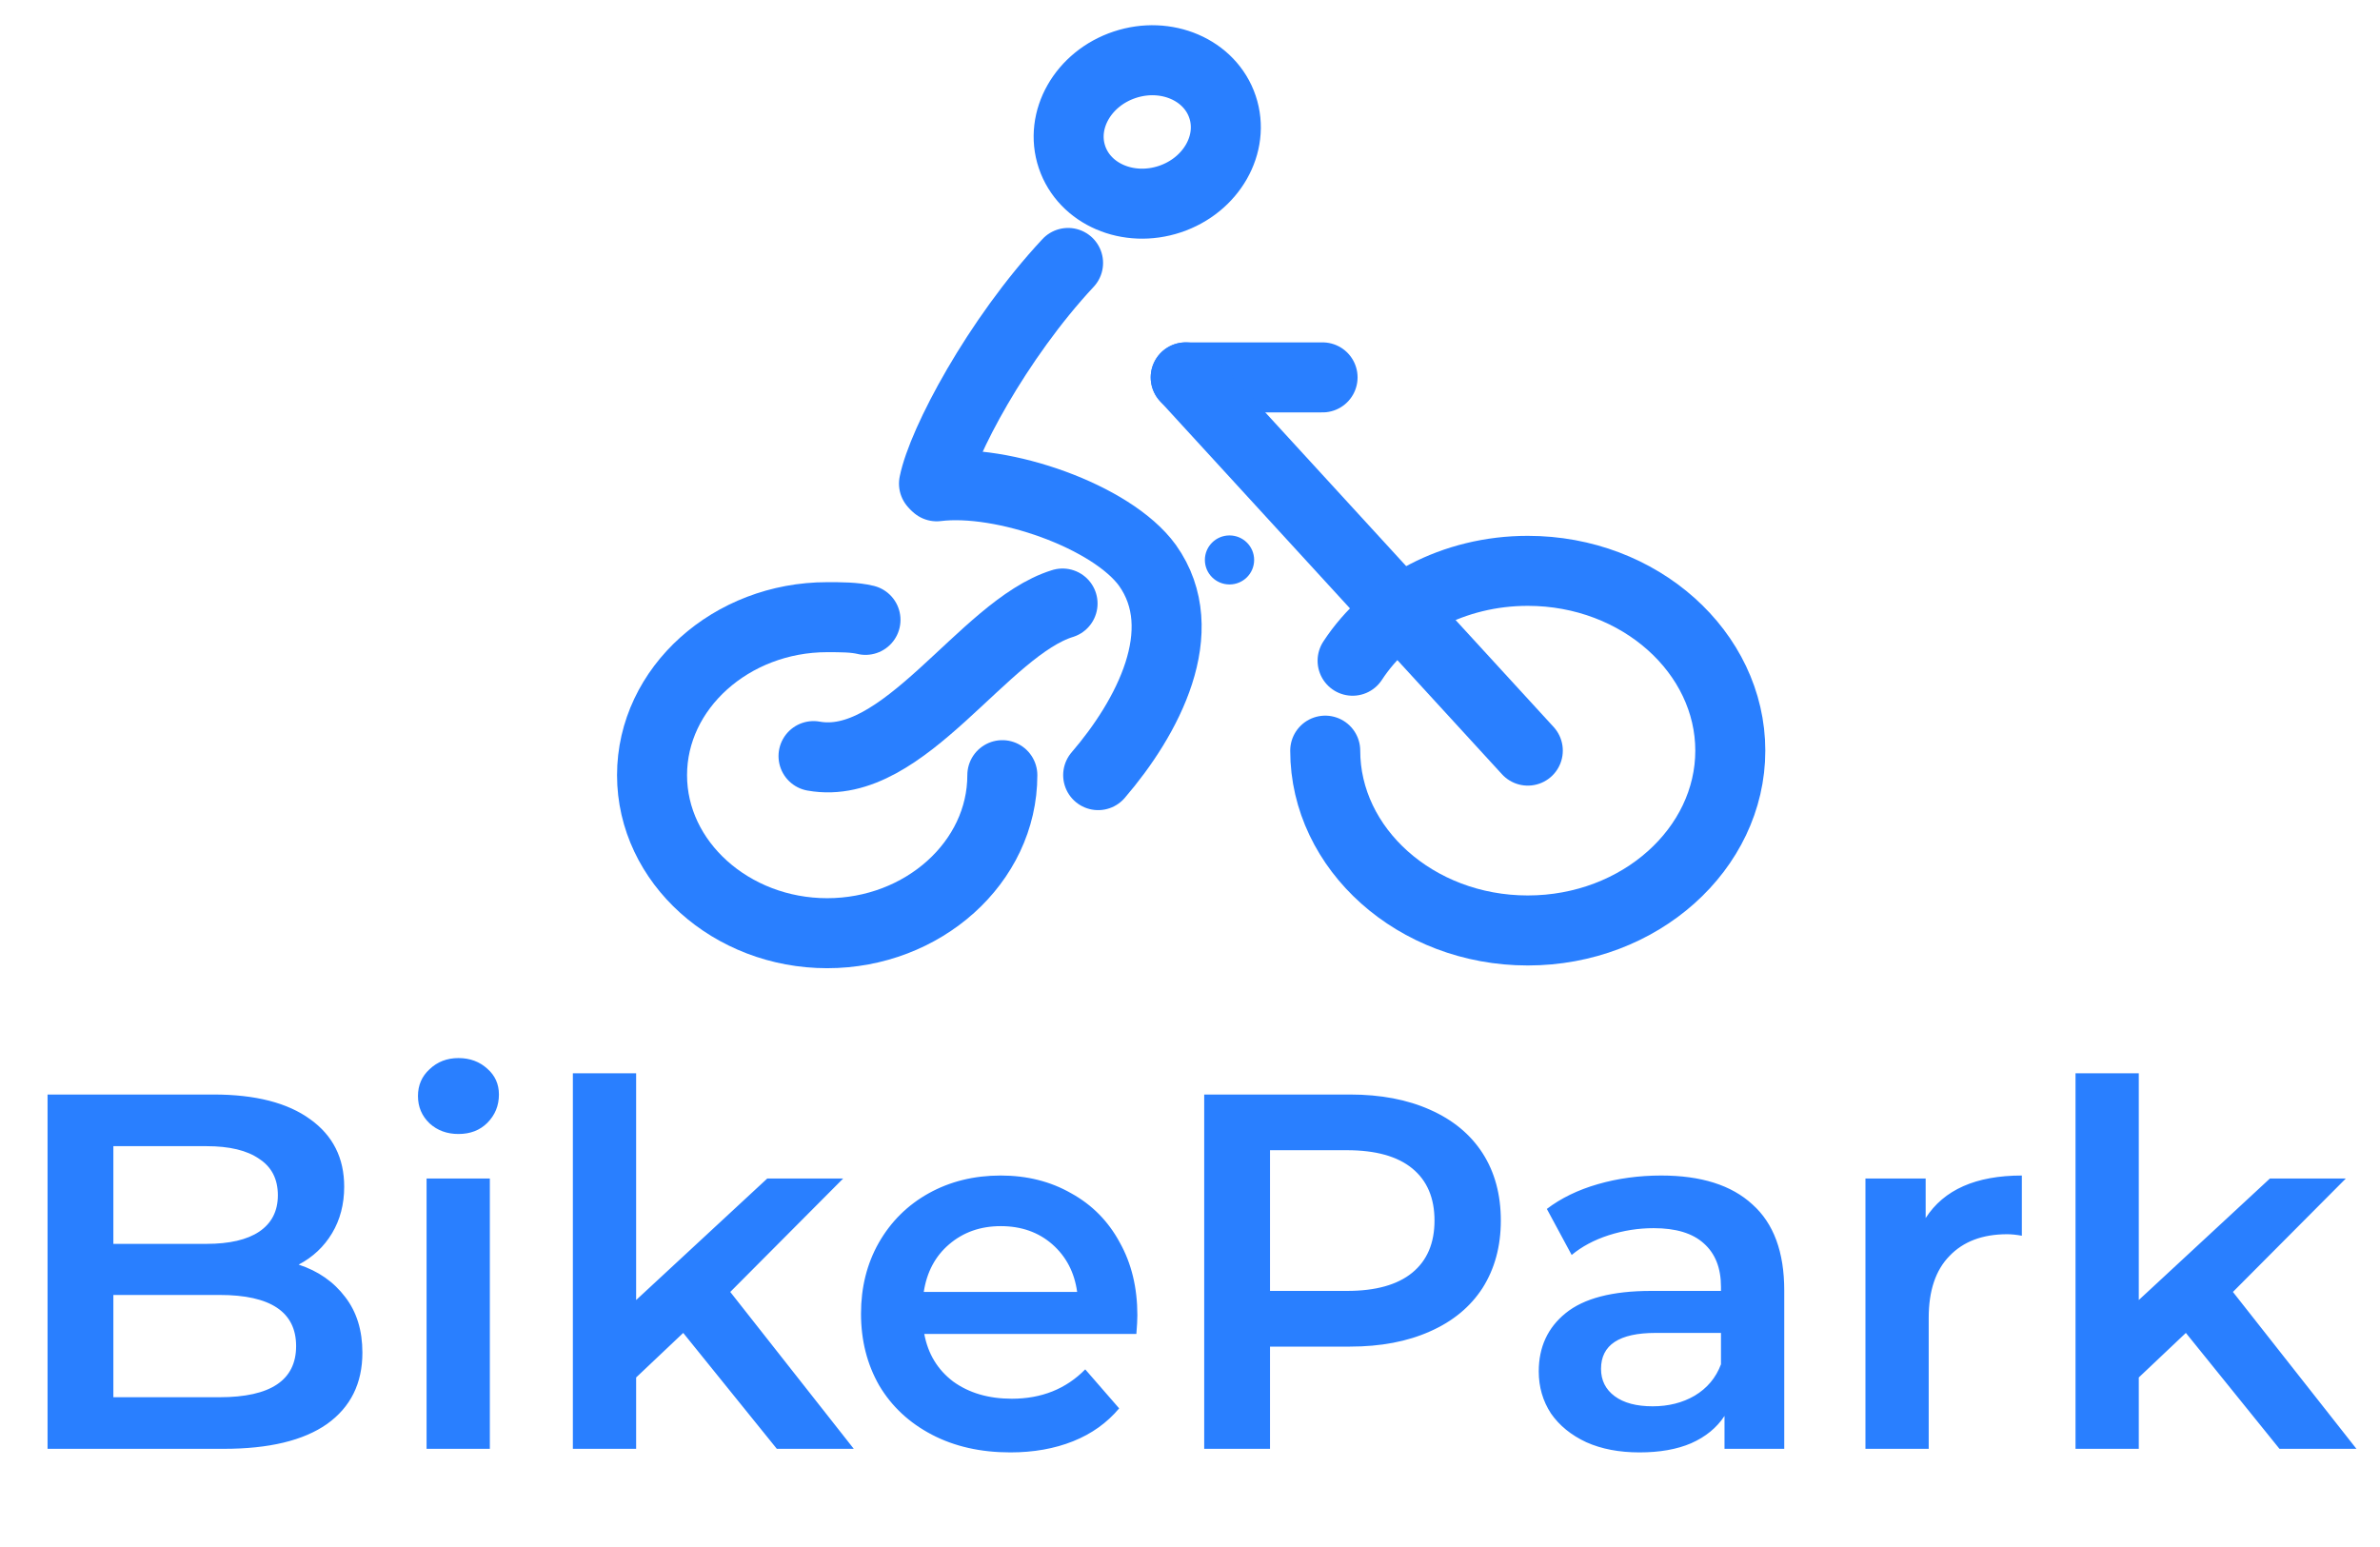
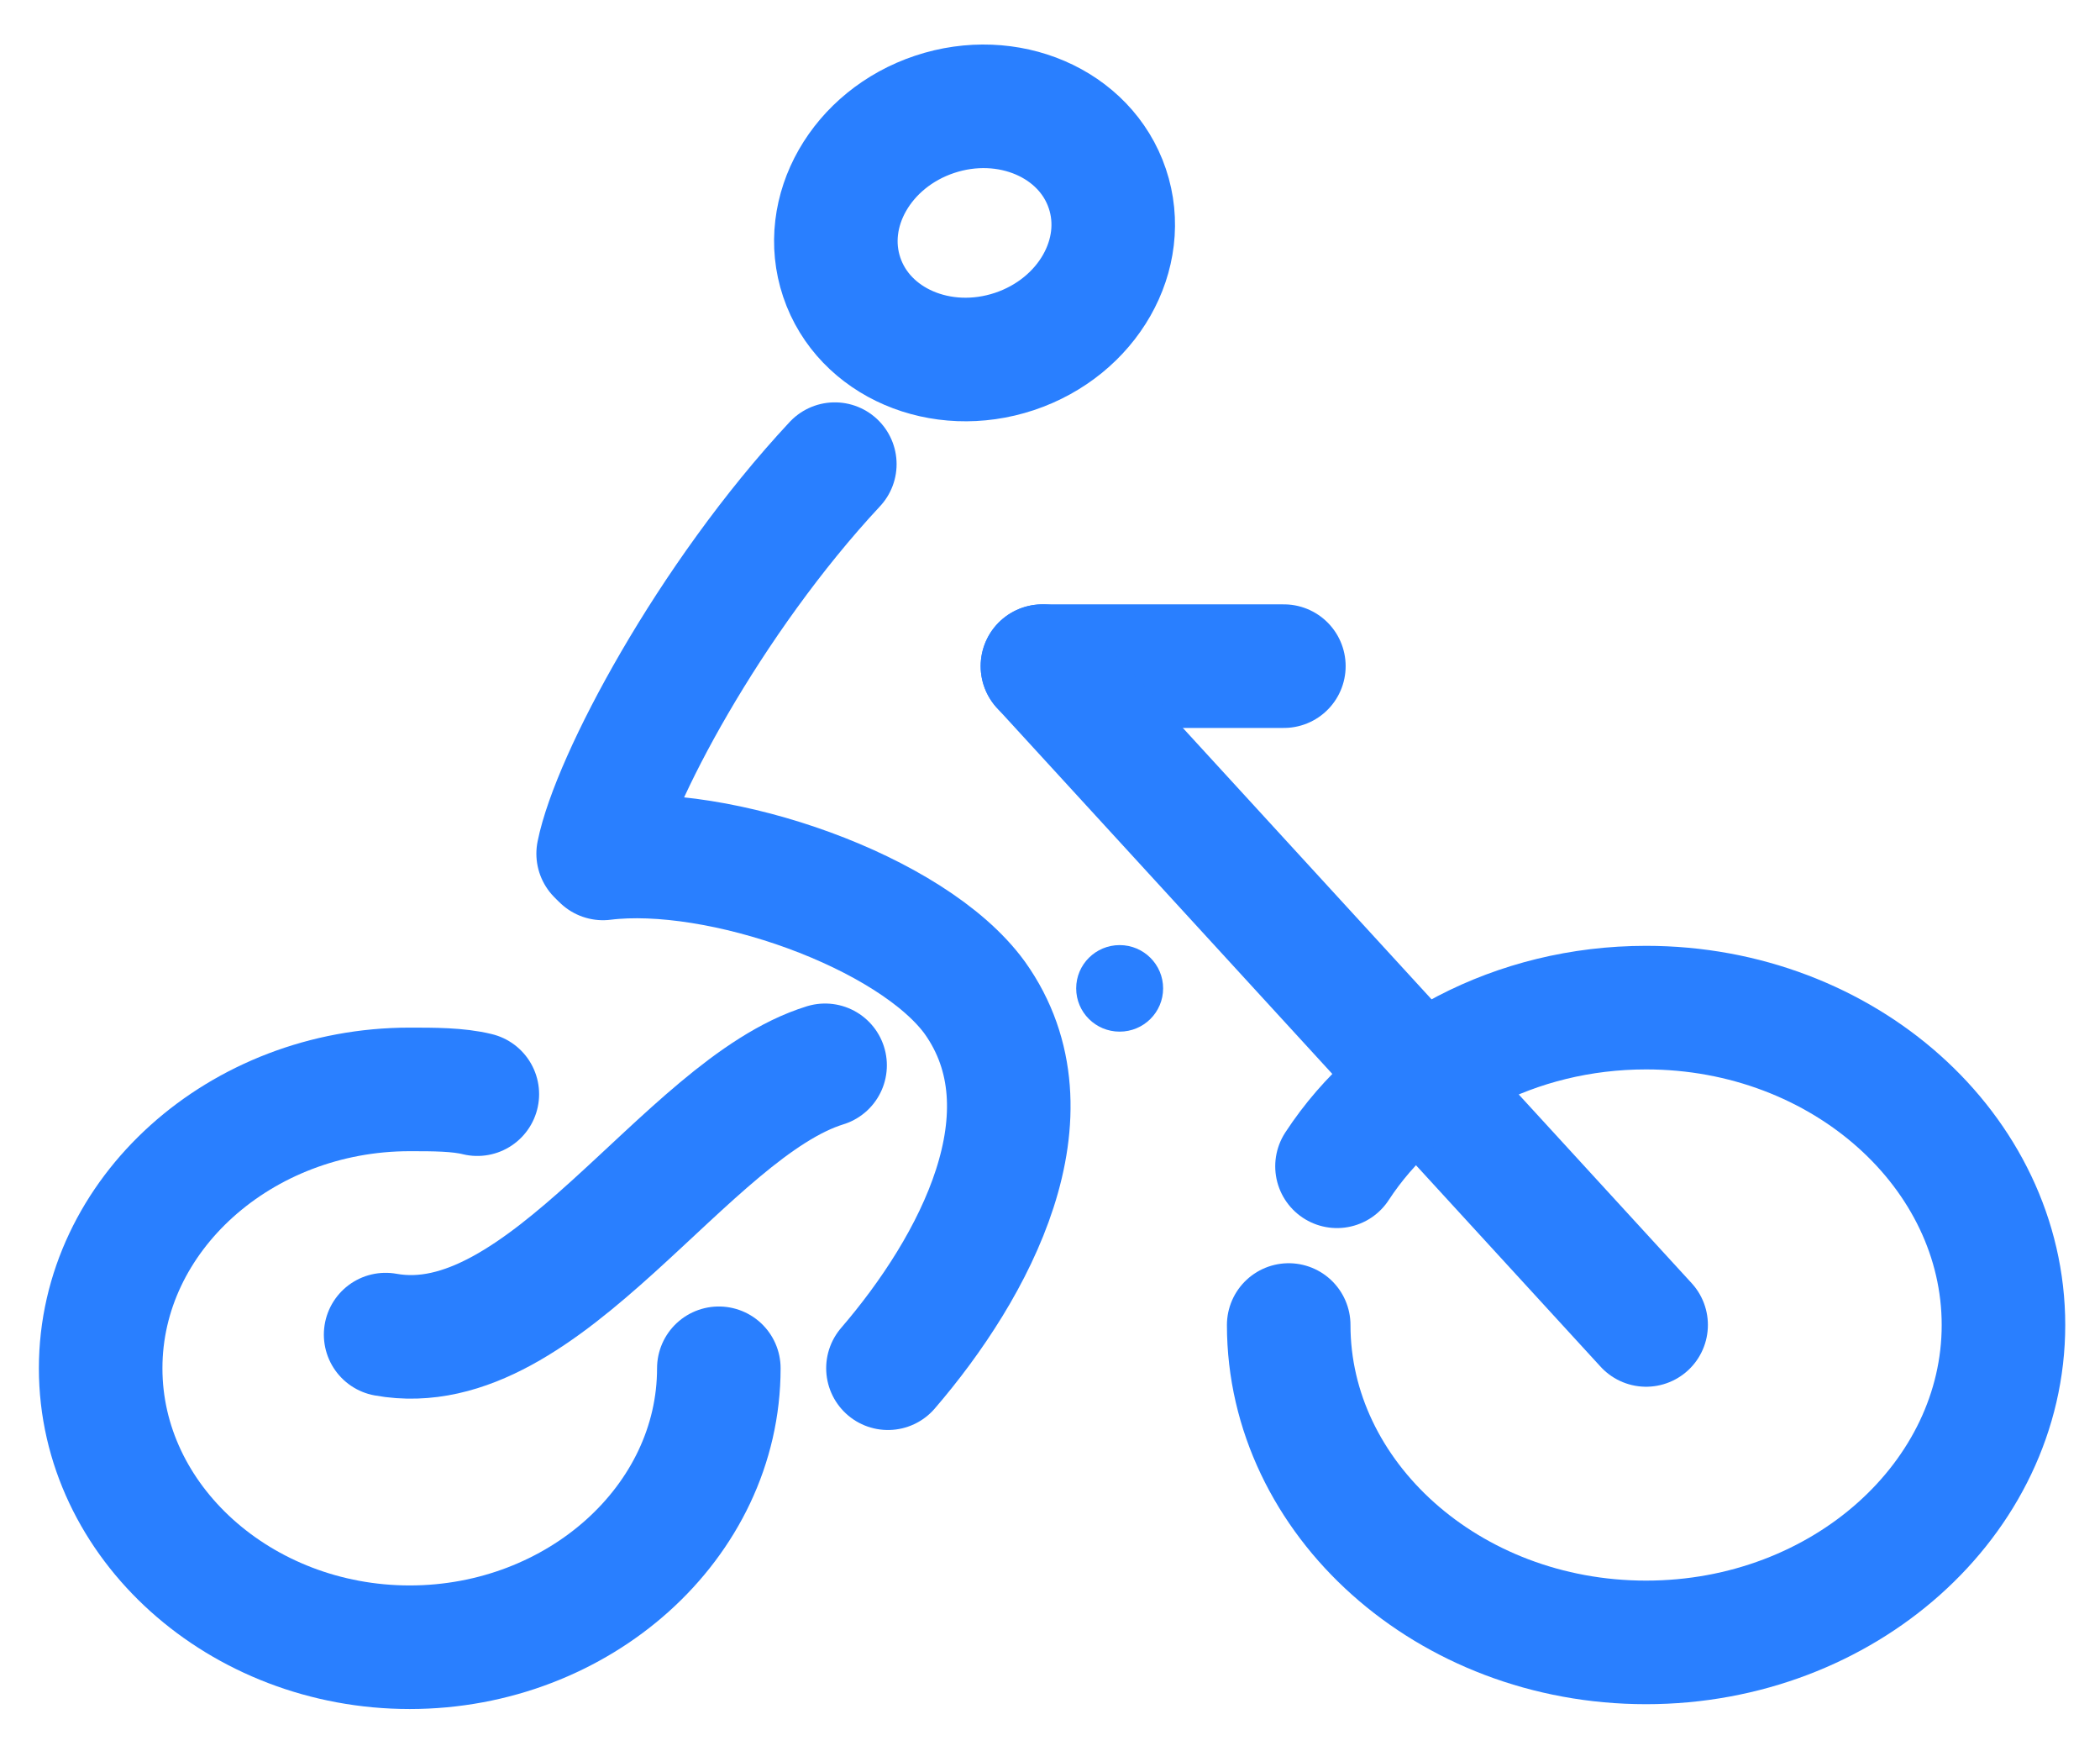
- <svg xmlns="http://www.w3.org/2000/svg" width="60" height="39" viewBox="0 0 60 39" fill="none">
-   <path d="M7.529 31.881C8.022 32.042 8.413 32.315 8.702 32.697C8.992 33.072 9.136 33.539 9.136 34.101C9.136 34.875 8.839 35.475 8.243 35.9C7.648 36.317 6.78 36.525 5.64 36.525H1.199V27.593H5.385C6.44 27.593 7.252 27.802 7.822 28.218C8.392 28.627 8.677 29.192 8.677 29.916C8.677 30.358 8.575 30.749 8.371 31.09C8.167 31.43 7.886 31.694 7.529 31.881ZM2.858 28.895V31.358H5.206C5.785 31.358 6.227 31.255 6.533 31.051C6.848 30.839 7.005 30.532 7.005 30.133C7.005 29.724 6.848 29.418 6.533 29.214C6.227 29.001 5.785 28.895 5.206 28.895H2.858ZM5.538 35.224C6.822 35.224 7.465 34.794 7.465 33.935C7.465 33.076 6.822 32.646 5.538 32.646H2.858V35.224H5.538ZM10.754 29.711H12.349V36.525H10.754V29.711ZM11.557 28.588C11.268 28.588 11.026 28.499 10.83 28.321C10.634 28.133 10.537 27.904 10.537 27.631C10.537 27.359 10.634 27.134 10.83 26.955C11.026 26.768 11.268 26.674 11.557 26.674C11.847 26.674 12.089 26.764 12.285 26.942C12.48 27.113 12.578 27.329 12.578 27.593C12.578 27.874 12.48 28.112 12.285 28.308C12.098 28.495 11.855 28.588 11.557 28.588ZM17.224 33.603L16.037 34.726V36.525H14.442V27.057H16.037V32.774L19.342 29.711H21.256L18.41 32.57L21.524 36.525H19.584L17.224 33.603ZM28.673 33.157C28.673 33.267 28.665 33.425 28.648 33.629H23.301C23.395 34.131 23.637 34.531 24.029 34.828C24.428 35.117 24.922 35.262 25.509 35.262C26.257 35.262 26.874 35.015 27.359 34.522L28.214 35.505C27.908 35.87 27.521 36.147 27.053 36.334C26.585 36.521 26.057 36.615 25.471 36.615C24.722 36.615 24.063 36.466 23.493 36.168C22.923 35.87 22.48 35.458 22.166 34.93C21.859 34.394 21.706 33.791 21.706 33.118C21.706 32.455 21.855 31.859 22.153 31.332C22.459 30.796 22.88 30.379 23.416 30.081C23.952 29.784 24.556 29.635 25.228 29.635C25.892 29.635 26.483 29.784 27.002 30.081C27.529 30.371 27.937 30.783 28.227 31.319C28.524 31.847 28.673 32.459 28.673 33.157ZM25.228 30.911C24.718 30.911 24.284 31.064 23.927 31.37C23.578 31.668 23.365 32.068 23.288 32.57H27.155C27.087 32.076 26.878 31.677 26.53 31.37C26.181 31.064 25.747 30.911 25.228 30.911ZM34.033 27.593C34.808 27.593 35.48 27.721 36.05 27.976C36.628 28.231 37.07 28.597 37.377 29.073C37.683 29.55 37.836 30.116 37.836 30.77C37.836 31.417 37.683 31.983 37.377 32.468C37.07 32.944 36.628 33.31 36.05 33.565C35.48 33.82 34.808 33.948 34.033 33.948H32.017V36.525H30.358V27.593H34.033ZM33.957 32.544C34.68 32.544 35.229 32.391 35.603 32.085C35.977 31.779 36.164 31.34 36.164 30.77C36.164 30.201 35.977 29.762 35.603 29.456C35.229 29.15 34.68 28.997 33.957 28.997H32.017V32.544H33.957ZM41.88 29.635C42.884 29.635 43.65 29.877 44.177 30.362C44.713 30.839 44.981 31.562 44.981 32.531V36.525H43.475V35.696C43.279 35.994 42.999 36.223 42.633 36.385C42.276 36.538 41.842 36.615 41.331 36.615C40.821 36.615 40.374 36.53 39.992 36.359C39.609 36.181 39.311 35.938 39.099 35.632C38.894 35.317 38.792 34.964 38.792 34.573C38.792 33.961 39.018 33.471 39.468 33.106C39.928 32.731 40.647 32.544 41.625 32.544H43.386V32.442C43.386 31.966 43.241 31.6 42.952 31.345C42.671 31.09 42.25 30.962 41.689 30.962C41.306 30.962 40.927 31.021 40.553 31.141C40.187 31.26 39.877 31.426 39.622 31.638L38.996 30.477C39.354 30.205 39.783 29.996 40.285 29.852C40.787 29.707 41.319 29.635 41.88 29.635ZM41.663 35.453C42.063 35.453 42.416 35.364 42.722 35.186C43.037 34.998 43.258 34.735 43.386 34.394V33.603H41.74C40.821 33.603 40.362 33.905 40.362 34.509C40.362 34.798 40.477 35.028 40.706 35.198C40.936 35.368 41.255 35.453 41.663 35.453ZM48.546 30.707C49.006 29.992 49.814 29.635 50.971 29.635V31.153C50.835 31.128 50.711 31.115 50.601 31.115C49.98 31.115 49.495 31.298 49.146 31.664C48.797 32.021 48.623 32.54 48.623 33.221V36.525H47.028V29.711H48.546V30.707ZM55.106 33.603L53.919 34.726V36.525H52.324V27.057H53.919V32.774L57.224 29.711H59.138L56.292 32.57L59.406 36.525H57.466L55.106 33.603Z" fill="#297FFF" />
-   <path d="M33.342 9.514H29.892" stroke="#297FFF" stroke-width="1.765" stroke-miterlimit="10" stroke-linecap="round" stroke-linejoin="bevel" />
-   <path d="M38.516 18.923L29.892 9.514" stroke="#297FFF" stroke-width="1.765" stroke-miterlimit="10" stroke-linecap="round" stroke-linejoin="bevel" />
-   <path d="M33.409 18.924C33.409 21.396 35.686 23.457 38.515 23.457C41.344 23.457 43.621 21.396 43.621 18.924C43.621 16.451 41.344 14.391 38.515 14.391C36.652 14.391 34.996 15.284 34.099 16.657" stroke="#297FFF" stroke-width="1.765" stroke-miterlimit="10" stroke-linecap="round" stroke-linejoin="bevel" />
-   <path d="M21.819 15.627C21.543 15.559 21.198 15.559 20.853 15.559C18.438 15.559 16.438 17.344 16.438 19.542C16.438 21.74 18.438 23.526 20.853 23.526C23.268 23.526 25.269 21.74 25.269 19.542" stroke="#297FFF" stroke-width="1.765" stroke-miterlimit="10" stroke-linecap="round" stroke-linejoin="bevel" />
-   <path d="M29.492 5.02C30.54 4.67 31.134 3.629 30.819 2.694C30.505 1.759 29.4 1.284 28.352 1.633C27.305 1.982 26.71 3.024 27.025 3.959C27.34 4.894 28.444 5.369 29.492 5.02Z" stroke="#297FFF" stroke-width="1.765" stroke-miterlimit="10" stroke-linecap="round" stroke-linejoin="bevel" />
-   <path d="M26.926 6.629C25.132 8.552 23.753 11.162 23.546 12.192" stroke="#297FFF" stroke-width="1.765" stroke-miterlimit="10" stroke-linecap="round" stroke-linejoin="bevel" />
-   <path d="M26.787 15.215C24.787 15.833 22.786 19.473 20.509 19.061L26.787 15.215Z" fill="#297FFF" />
-   <path d="M26.787 15.215C24.787 15.833 22.786 19.473 20.509 19.061" stroke="#297FFF" stroke-width="1.765" stroke-miterlimit="10" stroke-linecap="round" stroke-linejoin="round" />
-   <path d="M23.614 12.26C25.27 12.054 28.03 13.016 28.927 14.252C30.1 15.9 28.927 18.098 27.685 19.541" stroke="#297FFF" stroke-width="1.765" stroke-miterlimit="10" stroke-linecap="round" stroke-linejoin="round" />
-   <path d="M30.996 14.734C31.339 14.734 31.617 14.458 31.617 14.116C31.617 13.775 31.339 13.498 30.996 13.498C30.653 13.498 30.375 13.775 30.375 14.116C30.375 14.458 30.653 14.734 30.996 14.734Z" fill="#297FFF" />
+ <svg xmlns="http://www.w3.org/2000/svg" width="30" height="25" viewBox="0 0 30 25" fill="none">
+   <path d="M18.341 9.514H14.892" stroke="#297FFF" stroke-width="1.765" stroke-miterlimit="10" stroke-linecap="round" stroke-linejoin="bevel" />
+   <path d="M23.516 18.923L14.892 9.514" stroke="#297FFF" stroke-width="1.765" stroke-miterlimit="10" stroke-linecap="round" stroke-linejoin="bevel" />
+   <path d="M18.41 18.924C18.41 21.396 20.686 23.457 23.515 23.457C26.344 23.457 28.621 21.396 28.621 18.924C28.621 16.451 26.344 14.391 23.515 14.391C21.652 14.391 19.997 15.284 19.1 16.657" stroke="#297FFF" stroke-width="1.765" stroke-miterlimit="10" stroke-linecap="round" stroke-linejoin="bevel" />
+   <path d="M6.819 15.627C6.543 15.559 6.198 15.559 5.853 15.559C3.438 15.559 1.438 17.344 1.438 19.542C1.438 21.74 3.438 23.526 5.853 23.526C8.268 23.526 10.269 21.74 10.269 19.542" stroke="#297FFF" stroke-width="1.765" stroke-miterlimit="10" stroke-linecap="round" stroke-linejoin="bevel" />
+   <path d="M14.492 5.02C15.54 4.67 16.134 3.629 15.819 2.694C15.505 1.759 14.4 1.284 13.352 1.633C12.305 1.982 11.71 3.024 12.025 3.959C12.339 4.894 13.444 5.369 14.492 5.02Z" stroke="#297FFF" stroke-width="1.765" stroke-miterlimit="10" stroke-linecap="round" stroke-linejoin="bevel" />
+   <path d="M11.926 6.629C10.132 8.552 8.752 11.162 8.545 12.192" stroke="#297FFF" stroke-width="1.765" stroke-miterlimit="10" stroke-linecap="round" stroke-linejoin="bevel" />
+   <path d="M11.787 15.215C9.787 15.833 7.786 19.473 5.509 19.061L11.787 15.215Z" fill="#297FFF" />
+   <path d="M11.787 15.215C9.787 15.833 7.786 19.473 5.509 19.061" stroke="#297FFF" stroke-width="1.765" stroke-miterlimit="10" stroke-linecap="round" stroke-linejoin="round" />
+   <path d="M8.614 12.26C10.27 12.054 13.03 13.016 13.927 14.252C15.1 15.9 13.927 18.098 12.685 19.541" stroke="#297FFF" stroke-width="1.765" stroke-miterlimit="10" stroke-linecap="round" stroke-linejoin="round" />
+   <path d="M15.995 14.734C16.338 14.734 16.616 14.458 16.616 14.116C16.616 13.775 16.338 13.498 15.995 13.498C15.652 13.498 15.374 13.775 15.374 14.116C15.374 14.458 15.652 14.734 15.995 14.734Z" fill="#297FFF" />
</svg>
